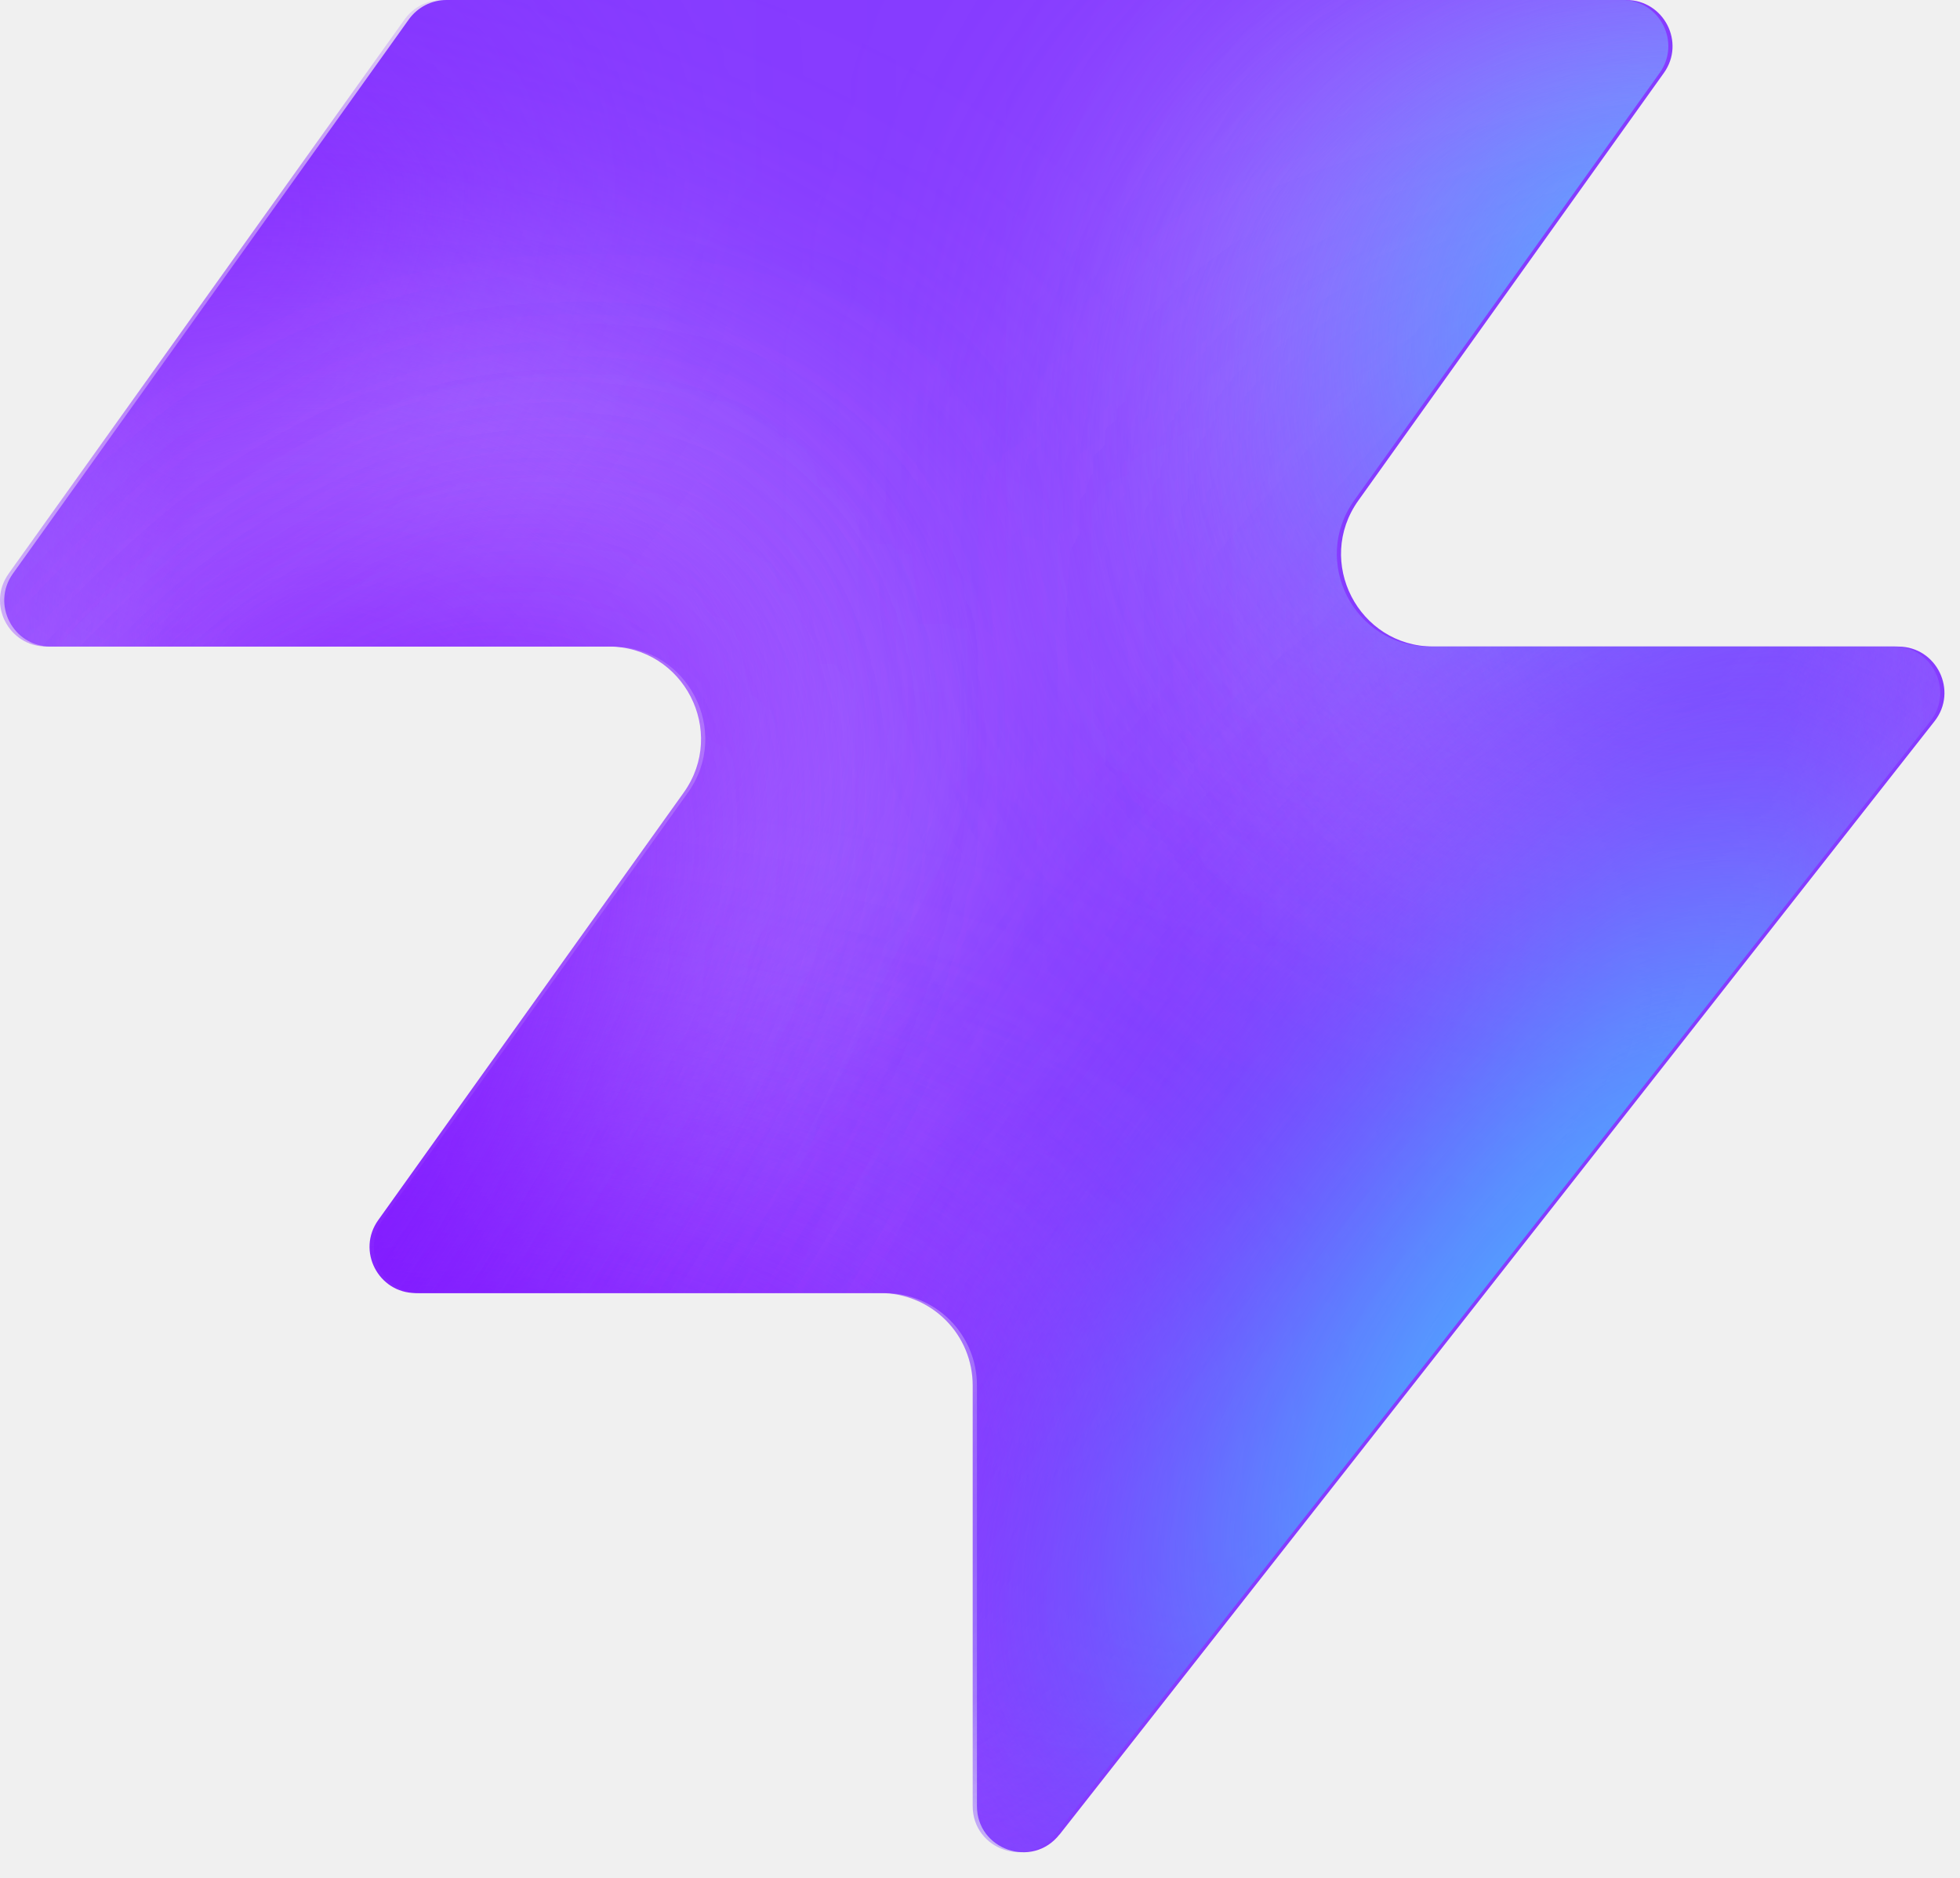
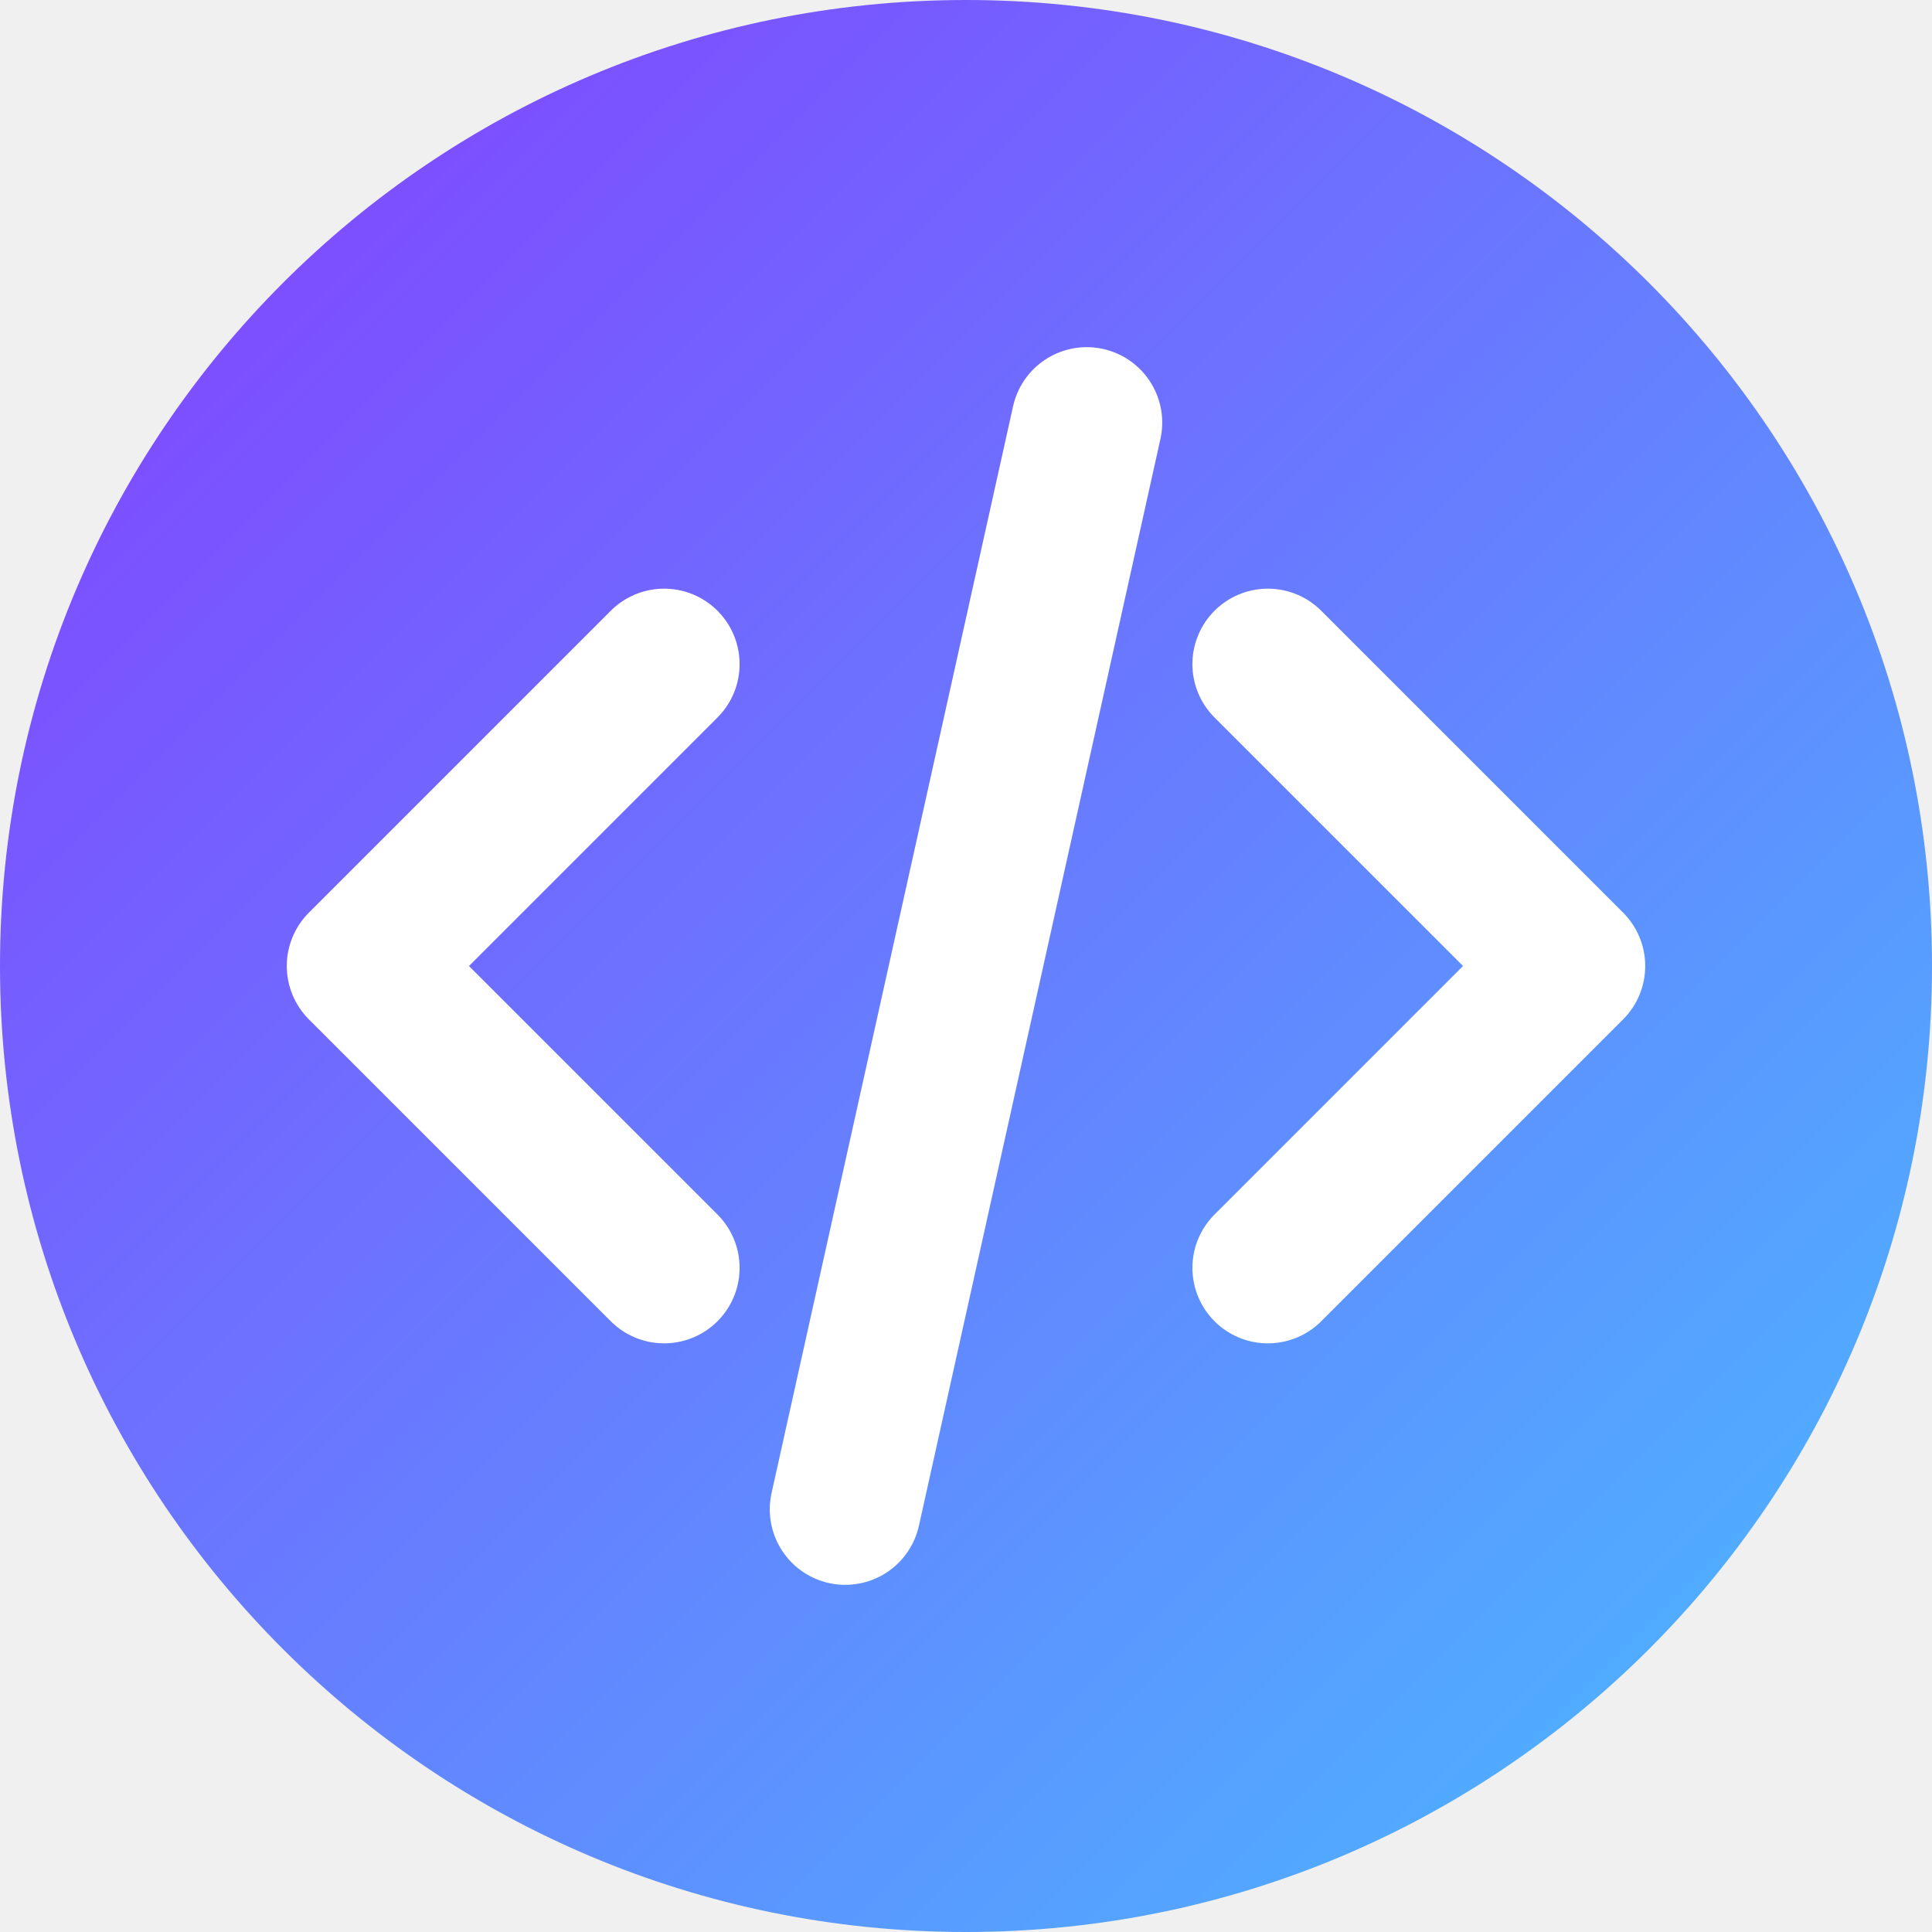
- <svg xmlns="http://www.w3.org/2000/svg" width="48" height="46" fill="none" viewBox="0 0 48 46">
-   <path fill="#863bff" d="M25.946 44.938c-.664.845-2.021.375-2.021-.698V33.937a2.26 2.26 0 0 0-2.262-2.262H10.287c-.92 0-1.456-1.04-.92-1.788l7.48-10.471c1.07-1.497 0-3.578-1.842-3.578H1.237c-.92 0-1.456-1.04-.92-1.788L10.013.474c.214-.297.556-.474.92-.474h28.894c.92 0 1.456 1.04.92 1.788l-7.48 10.471c-1.07 1.498 0 3.579 1.842 3.579h11.377c.943 0 1.473 1.088.89 1.83L25.947 44.94z" style="fill:#863bff;fill:color(display-p3 .525 .23 1);fill-opacity:1" />
-   <mask id="a" width="48" height="46" x="0" y="0" maskUnits="userSpaceOnUse" style="mask-type:alpha">
-     <path fill="#000" d="M25.842 44.938c-.664.844-2.021.375-2.021-.698V33.937a2.26 2.26 0 0 0-2.262-2.262H10.183c-.92 0-1.456-1.04-.92-1.788l7.48-10.471c1.07-1.498 0-3.579-1.842-3.579H1.133c-.92 0-1.456-1.04-.92-1.787L9.91.473c.214-.297.556-.474.92-.474h28.894c.92 0 1.456 1.04.92 1.788l-7.48 10.471c-1.07 1.498 0 3.578 1.842 3.578h11.377c.943 0 1.473 1.088.89 1.832L25.843 44.94z" style="fill:#000;fill-opacity:1" />
-   </mask>
-   <g mask="url(#a)">
-     <g filter="url(#b)">
-       <ellipse cx="5.508" cy="14.704" fill="#ede6ff" rx="5.508" ry="14.704" style="fill:#ede6ff;fill:color(display-p3 .927 .903 1);fill-opacity:1" transform="matrix(.00324 1 1 -.00324 -4.47 31.516)" />
-     </g>
-     <g filter="url(#c)">
-       <ellipse cx="10.399" cy="29.851" fill="#ede6ff" rx="10.399" ry="29.851" style="fill:#ede6ff;fill:color(display-p3 .927 .903 1);fill-opacity:1" transform="matrix(.00324 1 1 -.00324 -39.328 7.883)" />
-     </g>
-     <g filter="url(#d)">
-       <ellipse cx="5.508" cy="30.487" fill="#7e14ff" rx="5.508" ry="30.487" style="fill:#7e14ff;fill:color(display-p3 .492 .077 1);fill-opacity:1" transform="rotate(89.814 -25.913 -14.639)scale(1 -1)" />
-     </g>
-     <g filter="url(#e)">
-       <ellipse cx="5.508" cy="30.599" fill="#7e14ff" rx="5.508" ry="30.599" style="fill:#7e14ff;fill:color(display-p3 .492 .077 1);fill-opacity:1" transform="rotate(89.814 -32.644 -3.334)scale(1 -1)" />
-     </g>
-     <g filter="url(#f)">
-       <ellipse cx="5.508" cy="30.599" fill="#7e14ff" rx="5.508" ry="30.599" style="fill:#7e14ff;fill:color(display-p3 .492 .077 1);fill-opacity:1" transform="matrix(.00324 1 1 -.00324 -34.34 30.47)" />
-     </g>
-     <g filter="url(#g)">
-       <ellipse cx="14.072" cy="22.078" fill="#ede6ff" rx="14.072" ry="22.078" style="fill:#ede6ff;fill:color(display-p3 .927 .903 1);fill-opacity:1" transform="rotate(93.35 24.506 48.493)scale(-1 1)" />
-     </g>
-     <g filter="url(#h)">
-       <ellipse cx="3.47" cy="21.501" fill="#7e14ff" rx="3.47" ry="21.501" style="fill:#7e14ff;fill:color(display-p3 .492 .077 1);fill-opacity:1" transform="rotate(89.009 28.708 47.59)scale(-1 1)" />
-     </g>
-     <g filter="url(#i)">
-       <ellipse cx="3.47" cy="21.501" fill="#7e14ff" rx="3.47" ry="21.501" style="fill:#7e14ff;fill:color(display-p3 .492 .077 1);fill-opacity:1" transform="rotate(89.009 28.708 47.59)scale(-1 1)" />
-     </g>
-     <g filter="url(#j)">
-       <ellipse cx=".387" cy="8.972" fill="#7e14ff" rx="4.407" ry="29.108" style="fill:#7e14ff;fill:color(display-p3 .492 .077 1);fill-opacity:1" transform="rotate(39.51 .387 8.972)" />
-     </g>
-     <g filter="url(#k)">
-       <ellipse cx="47.523" cy="-6.092" fill="#7e14ff" rx="4.407" ry="29.108" style="fill:#7e14ff;fill:color(display-p3 .492 .077 1);fill-opacity:1" transform="rotate(37.892 47.523 -6.092)" />
-     </g>
-     <g filter="url(#l)">
-       <ellipse cx="41.412" cy="6.333" fill="#47bfff" rx="5.971" ry="9.665" style="fill:#47bfff;fill:color(display-p3 .28 .748 1);fill-opacity:1" transform="rotate(37.892 41.412 6.333)" />
-     </g>
-     <g filter="url(#m)">
-       <ellipse cx="-1.879" cy="38.332" fill="#7e14ff" rx="4.407" ry="29.108" style="fill:#7e14ff;fill:color(display-p3 .492 .077 1);fill-opacity:1" transform="rotate(37.892 -1.88 38.332)" />
-     </g>
-     <g filter="url(#n)">
-       <ellipse cx="-1.879" cy="38.332" fill="#7e14ff" rx="4.407" ry="29.108" style="fill:#7e14ff;fill:color(display-p3 .492 .077 1);fill-opacity:1" transform="rotate(37.892 -1.88 38.332)" />
-     </g>
-     <g filter="url(#o)">
-       <ellipse cx="35.651" cy="29.907" fill="#7e14ff" rx="4.407" ry="29.108" style="fill:#7e14ff;fill:color(display-p3 .492 .077 1);fill-opacity:1" transform="rotate(37.892 35.651 29.907)" />
-     </g>
-     <g filter="url(#p)">
-       <ellipse cx="38.418" cy="32.4" fill="#47bfff" rx="5.971" ry="15.297" style="fill:#47bfff;fill:color(display-p3 .28 .748 1);fill-opacity:1" transform="rotate(37.892 38.418 32.4)" />
-     </g>
-   </g>
+ <svg xmlns="http://www.w3.org/2000/svg" viewBox="0 0 32 32" width="32" height="32">
  <defs>
-     <filter id="b" width="60.045" height="41.654" x="-19.77" y="16.149" color-interpolation-filters="sRGB" filterUnits="userSpaceOnUse">
-       <feFlood flood-opacity="0" result="BackgroundImageFix" />
-       <feBlend in="SourceGraphic" in2="BackgroundImageFix" result="shape" />
-       <feGaussianBlur result="effect1_foregroundBlur_2002_17158" stdDeviation="7.659" />
-     </filter>
-     <filter id="c" width="90.34" height="51.437" x="-54.613" y="-7.533" color-interpolation-filters="sRGB" filterUnits="userSpaceOnUse">
-       <feFlood flood-opacity="0" result="BackgroundImageFix" />
-       <feBlend in="SourceGraphic" in2="BackgroundImageFix" result="shape" />
-       <feGaussianBlur result="effect1_foregroundBlur_2002_17158" stdDeviation="7.659" />
-     </filter>
-     <filter id="d" width="79.355" height="29.4" x="-49.64" y="2.03" color-interpolation-filters="sRGB" filterUnits="userSpaceOnUse">
-       <feFlood flood-opacity="0" result="BackgroundImageFix" />
-       <feBlend in="SourceGraphic" in2="BackgroundImageFix" result="shape" />
-       <feGaussianBlur result="effect1_foregroundBlur_2002_17158" stdDeviation="4.596" />
-     </filter>
-     <filter id="e" width="79.579" height="29.4" x="-45.045" y="20.029" color-interpolation-filters="sRGB" filterUnits="userSpaceOnUse">
-       <feFlood flood-opacity="0" result="BackgroundImageFix" />
-       <feBlend in="SourceGraphic" in2="BackgroundImageFix" result="shape" />
-       <feGaussianBlur result="effect1_foregroundBlur_2002_17158" stdDeviation="4.596" />
-     </filter>
-     <filter id="f" width="79.579" height="29.4" x="-43.513" y="21.178" color-interpolation-filters="sRGB" filterUnits="userSpaceOnUse">
-       <feFlood flood-opacity="0" result="BackgroundImageFix" />
-       <feBlend in="SourceGraphic" in2="BackgroundImageFix" result="shape" />
-       <feGaussianBlur result="effect1_foregroundBlur_2002_17158" stdDeviation="4.596" />
-     </filter>
-     <filter id="g" width="74.749" height="58.852" x="15.756" y="-17.901" color-interpolation-filters="sRGB" filterUnits="userSpaceOnUse">
-       <feFlood flood-opacity="0" result="BackgroundImageFix" />
-       <feBlend in="SourceGraphic" in2="BackgroundImageFix" result="shape" />
-       <feGaussianBlur result="effect1_foregroundBlur_2002_17158" stdDeviation="7.659" />
-     </filter>
-     <filter id="h" width="61.377" height="25.362" x="23.548" y="2.284" color-interpolation-filters="sRGB" filterUnits="userSpaceOnUse">
-       <feFlood flood-opacity="0" result="BackgroundImageFix" />
-       <feBlend in="SourceGraphic" in2="BackgroundImageFix" result="shape" />
-       <feGaussianBlur result="effect1_foregroundBlur_2002_17158" stdDeviation="4.596" />
-     </filter>
-     <filter id="i" width="61.377" height="25.362" x="23.548" y="2.284" color-interpolation-filters="sRGB" filterUnits="userSpaceOnUse">
-       <feFlood flood-opacity="0" result="BackgroundImageFix" />
-       <feBlend in="SourceGraphic" in2="BackgroundImageFix" result="shape" />
-       <feGaussianBlur result="effect1_foregroundBlur_2002_17158" stdDeviation="4.596" />
-     </filter>
-     <filter id="j" width="56.045" height="63.649" x="-27.636" y="-22.853" color-interpolation-filters="sRGB" filterUnits="userSpaceOnUse">
-       <feFlood flood-opacity="0" result="BackgroundImageFix" />
-       <feBlend in="SourceGraphic" in2="BackgroundImageFix" result="shape" />
-       <feGaussianBlur result="effect1_foregroundBlur_2002_17158" stdDeviation="4.596" />
-     </filter>
-     <filter id="k" width="54.814" height="64.646" x="20.116" y="-38.415" color-interpolation-filters="sRGB" filterUnits="userSpaceOnUse">
-       <feFlood flood-opacity="0" result="BackgroundImageFix" />
-       <feBlend in="SourceGraphic" in2="BackgroundImageFix" result="shape" />
-       <feGaussianBlur result="effect1_foregroundBlur_2002_17158" stdDeviation="4.596" />
-     </filter>
-     <filter id="l" width="33.541" height="35.313" x="24.641" y="-11.323" color-interpolation-filters="sRGB" filterUnits="userSpaceOnUse">
-       <feFlood flood-opacity="0" result="BackgroundImageFix" />
-       <feBlend in="SourceGraphic" in2="BackgroundImageFix" result="shape" />
-       <feGaussianBlur result="effect1_foregroundBlur_2002_17158" stdDeviation="4.596" />
-     </filter>
-     <filter id="m" width="54.814" height="64.646" x="-29.286" y="6.009" color-interpolation-filters="sRGB" filterUnits="userSpaceOnUse">
-       <feFlood flood-opacity="0" result="BackgroundImageFix" />
-       <feBlend in="SourceGraphic" in2="BackgroundImageFix" result="shape" />
-       <feGaussianBlur result="effect1_foregroundBlur_2002_17158" stdDeviation="4.596" />
-     </filter>
-     <filter id="n" width="54.814" height="64.646" x="-29.286" y="6.009" color-interpolation-filters="sRGB" filterUnits="userSpaceOnUse">
-       <feFlood flood-opacity="0" result="BackgroundImageFix" />
-       <feBlend in="SourceGraphic" in2="BackgroundImageFix" result="shape" />
-       <feGaussianBlur result="effect1_foregroundBlur_2002_17158" stdDeviation="4.596" />
-     </filter>
-     <filter id="o" width="54.814" height="64.646" x="8.244" y="-2.416" color-interpolation-filters="sRGB" filterUnits="userSpaceOnUse">
-       <feFlood flood-opacity="0" result="BackgroundImageFix" />
-       <feBlend in="SourceGraphic" in2="BackgroundImageFix" result="shape" />
-       <feGaussianBlur result="effect1_foregroundBlur_2002_17158" stdDeviation="4.596" />
-     </filter>
-     <filter id="p" width="39.409" height="43.623" x="18.713" y="10.588" color-interpolation-filters="sRGB" filterUnits="userSpaceOnUse">
-       <feFlood flood-opacity="0" result="BackgroundImageFix" />
-       <feBlend in="SourceGraphic" in2="BackgroundImageFix" result="shape" />
-       <feGaussianBlur result="effect1_foregroundBlur_2002_17158" stdDeviation="4.596" />
-     </filter>
+     <linearGradient id="grad" x1="0%" y1="0%" x2="100%" y2="100%">
+       <stop offset="0%" stop-color="#863bff" />
+       <stop offset="100%" stop-color="#47bfff" />
+     </linearGradient>
  </defs>
+   <circle cx="16" cy="16" r="16" fill="url(#grad)" />
+   <path d="M11 11L6 16L11 21M21 11L26 16L21 21M18 7L14 25" stroke="#ffffff" stroke-width="2.5" stroke-linecap="round" stroke-linejoin="round" fill="none" />
</svg>
